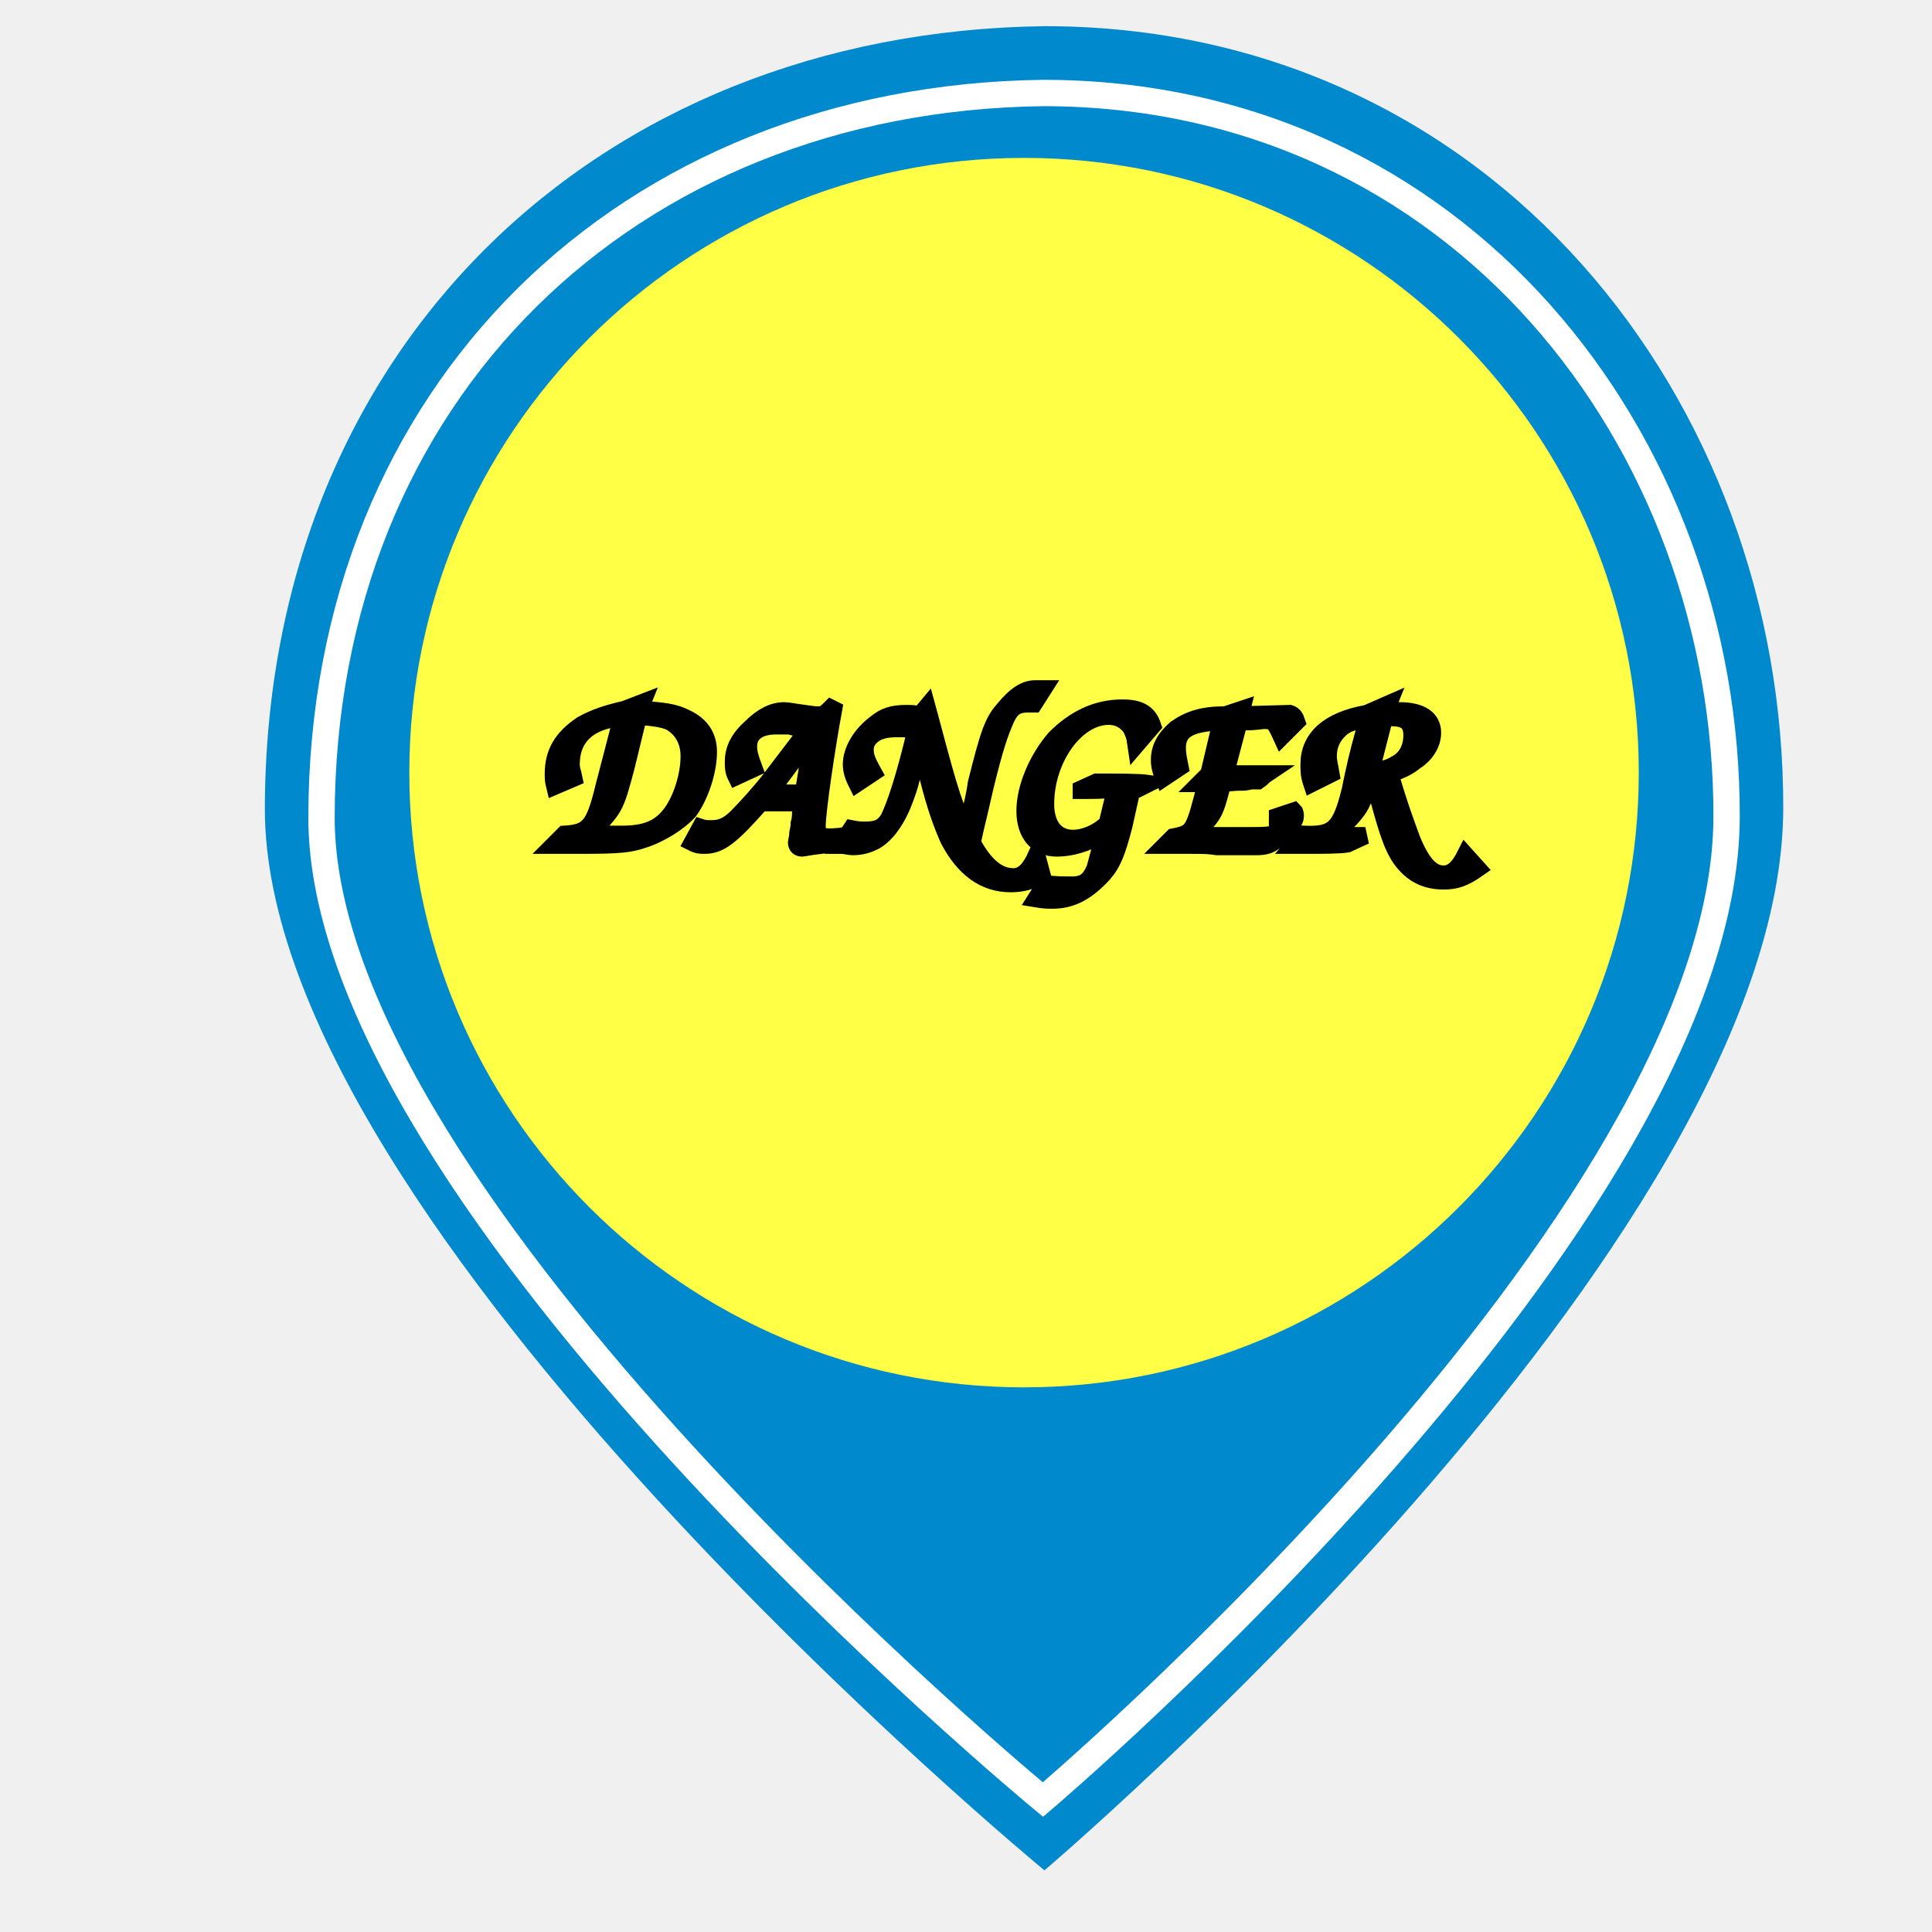
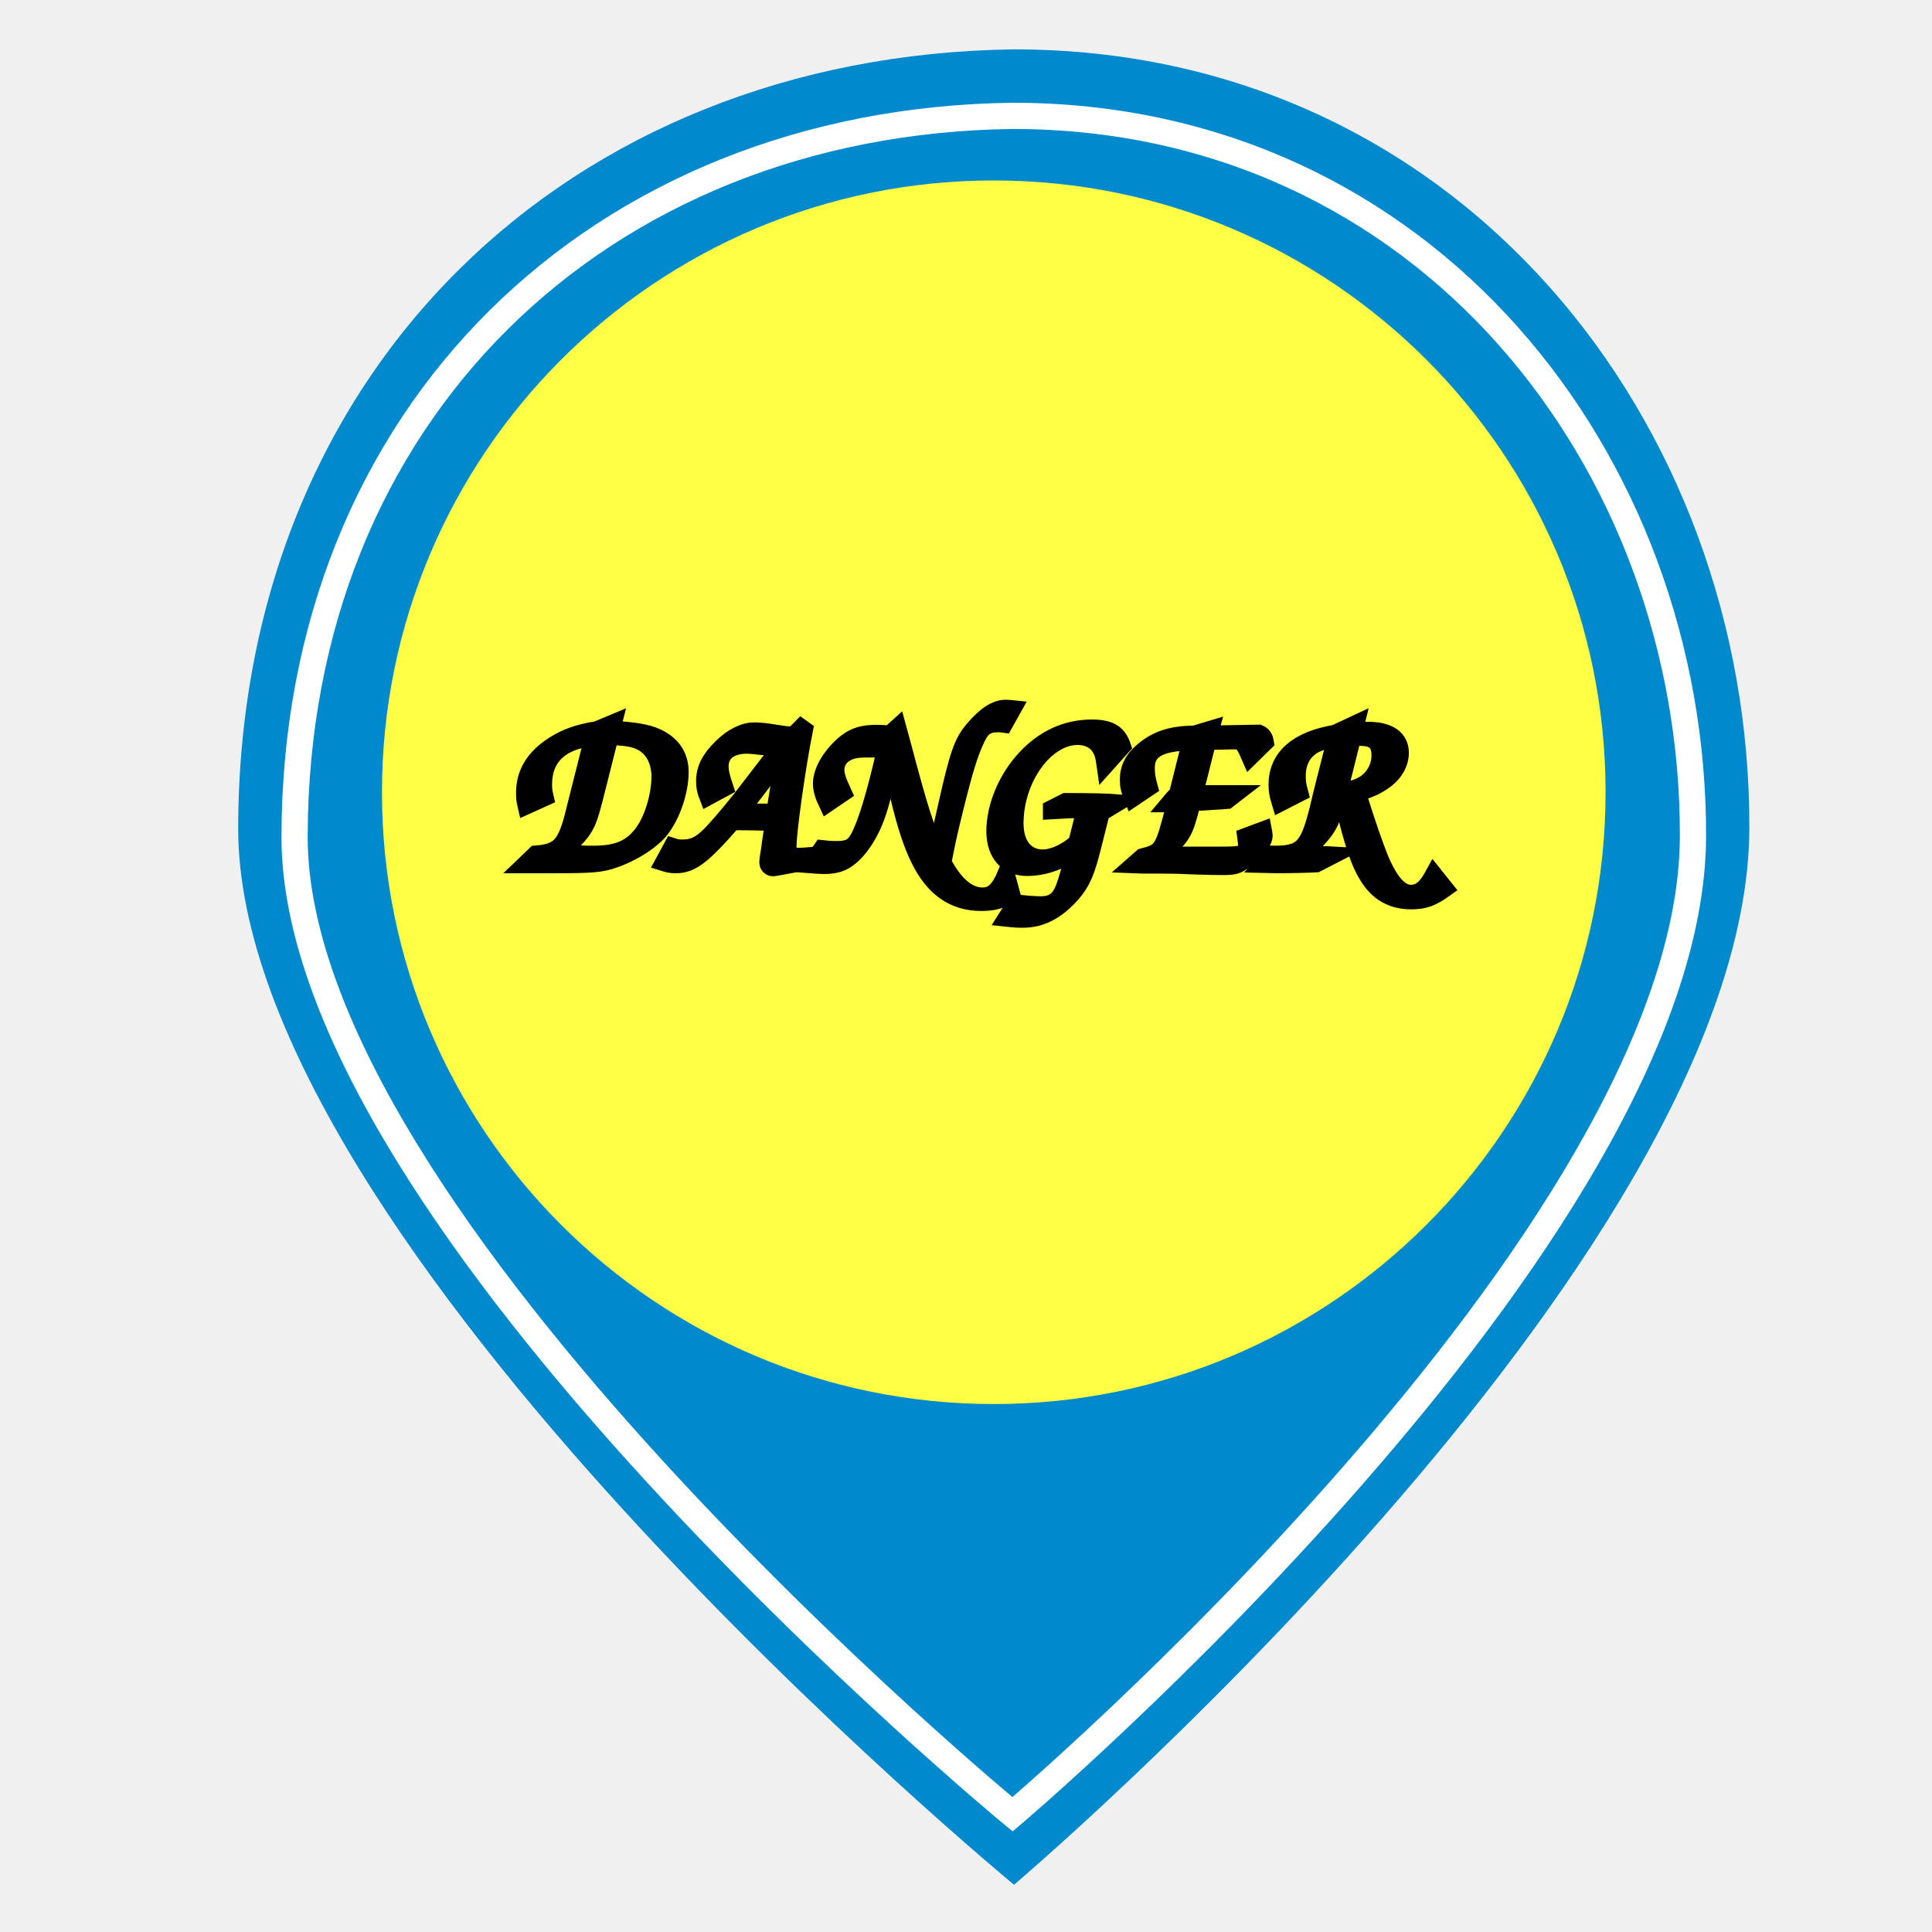
- <svg xmlns="http://www.w3.org/2000/svg" height="22" id="svg2" version="1.0" width="22">
+ <svg xmlns="http://www.w3.org/2000/svg" height="200" id="svg2" version="1.0" width="200">
  <defs id="defs22">
    </defs>
-   <g id="g1327" transform="matrix(0.04083073,0,0,0.04083073,-0.1767767,-1.060234)">
-     <path d="M 66.275,1.768 C 24.94,1.768 1.704,23.139 1.704,66.804 l 0,450.123 c 0,40.844 20.894,62.229 62.192,62.229 l 452.024,0 c 41.307,0 62.229,-20.316 62.229,-62.229 l 0,-450.123 c 0,-42.601 -20.922,-65.036 -63.522,-65.036 -0.003,0 -448.494,-0.143 -448.352,0 z" id="path1329" style="fill:#111111;fill-opacity:0;stroke:#eeeeee;stroke-width:3.408;stroke-opacity:0" />
+   <g id="g1327" transform="matrix(0.04083073,0,0,0.04083073,-0.1767767,176.9398)">
+     <path d="M 66.275,1.768 C 24.94,1.768 1.704,23.139 1.704,66.804 v 450.123 c 0,40.844 20.894,62.229 62.192,62.229 H 515.92 c 41.307,0 62.229,-20.316 62.229,-62.229 V 66.804 c 0,-42.601 -20.922,-65.036 -63.522,-65.036 -0.003,0 -448.494,-0.143 -448.352,0 z" id="path1329" style="fill:#111111;fill-opacity:0;stroke:#eeeeee;stroke-width:3.408;stroke-opacity:0" />
  </g>
-   <g id="g2319" transform="matrix(0.04083073,0,0,0.04083073,35.72533,0.442546)">
+   <g id="g2319" transform="matrix(0.04083073,0,0,0.04083073,35.72533,178.4426)">
    <path d="" id="path2323" style="fill:#0089cd;stroke:none" />
  </g>
-   <g id="g2325" transform="matrix(0.04083073,0,0,0.04083073,35.72533,0.442546)">
+   <g id="g2325" transform="matrix(0.04083073,0,0,0.04083073,35.72533,178.4426)">
    <path d="" id="path2329" style="fill:#0089cd;stroke:none" />
  </g>
-   <path style="fill:#0089cd;fill-opacity:1;stroke:none;stroke-width:1.164px;stroke-linecap:butt;stroke-linejoin:miter;stroke-opacity:1" d="M 11.893,0.298 C 6.792,0.364 3.025,3.974 3.016,9.208 c -0.008,4.764 8.877,12.09 8.877,12.09 0,0 8.4,-7.122 8.413,-12.09 C 20.319,4.571 16.994,0.298 11.893,0.298 Z" id="path1492" />
-   <path style="fill:#0089cd;fill-opacity:1;stroke:#ffffff;stroke-width:0.3;stroke-linecap:butt;stroke-linejoin:miter;stroke-miterlimit:4;stroke-dasharray:none;stroke-opacity:1" d="M 11.876,1.059 C 7.155,1.12 3.669,4.461 3.661,9.304 3.654,13.713 11.876,20.492 11.876,20.492 c 0,0 7.773,-6.59 7.785,-11.188 0.011,-4.292 -3.065,-8.245 -7.785,-8.245 z" id="path1492-2" />
-   <circle style="fill:#ffff45;fill-opacity:1;stroke:none;stroke-width:1.257;stroke-miterlimit:4;stroke-dasharray:none;stroke-opacity:1" id="path1494" cx="11.661" cy="8.798" r="7" />
-   <text xml:space="preserve" style="font-style:normal;font-weight:normal;font-size:7.272px;line-height:1.25;font-family:sans-serif;letter-spacing:0px;word-spacing:0px;fill:#000000;fill-opacity:1;stroke:none;stroke-width:0.196;stroke-miterlimit:4;stroke-dasharray:none" x="6.065" y="9.627" id="text1016">
-     <tspan id="tspan1014" x="6.065" y="9.627" style="font-size:2.644px;stroke-width:0.196;stroke:#000000;stroke-opacity:1;stroke-miterlimit:4;stroke-dasharray:none;-inkscape-font-specification:'Comic Sans MS';font-family:'Comic Sans MS';font-weight:normal;font-style:normal;font-stretch:normal;font-variant:normal">DANGER</tspan>
+   <path style="fill:#0089cd;fill-opacity:1;stroke:none;stroke-width:10.532px;stroke-linecap:butt;stroke-linejoin:miter;stroke-opacity:1" d="M 104.973,5.11 C 58.821,5.709 24.734,38.371 24.657,85.725 c -0.07,43.105 80.315,109.385 80.315,109.385 0,0 76,-64.436 76.12,-109.385 C 181.204,43.765 151.124,5.11 104.973,5.11 Z" id="path1492" />
+   <path style="fill:#0089cd;fill-opacity:1;stroke:#ffffff;stroke-width:2.714;stroke-linecap:butt;stroke-linejoin:miter;stroke-miterlimit:4;stroke-dasharray:none;stroke-opacity:1" d="M 104.816,11.993 C 62.109,12.548 30.566,42.772 30.494,86.592 c -0.065,39.888 74.322,101.222 74.322,101.222 0,0 70.329,-59.627 70.44,-101.222 0.104,-38.829 -27.732,-74.599 -70.44,-74.599 z" id="path1492-2" />
+   <circle style="fill:#ffff45;fill-opacity:1;stroke:none;stroke-width:11.374;stroke-miterlimit:4;stroke-dasharray:none;stroke-opacity:1" id="path1494" cx="102.875" cy="82.014" r="63.333" />
+   <text xml:space="preserve" style="font-style:normal;font-weight:normal;font-size:65.792px;line-height:1.25;font-family:sans-serif;letter-spacing:0px;word-spacing:0px;fill:#000000;fill-opacity:1;stroke:none;stroke-width:1.773;stroke-miterlimit:4;stroke-dasharray:none" x="52.245" y="89.514" id="text1016">
+     <tspan id="tspan1014" x="52.245" y="89.514" style="font-style:normal;font-variant:normal;font-weight:normal;font-stretch:normal;font-size:23.924px;font-family:'Comic Sans MS';-inkscape-font-specification:'Comic Sans MS';stroke:#000000;stroke-width:1.773;stroke-miterlimit:4;stroke-dasharray:none;stroke-opacity:1">DANGER</tspan>
  </text>
</svg>
